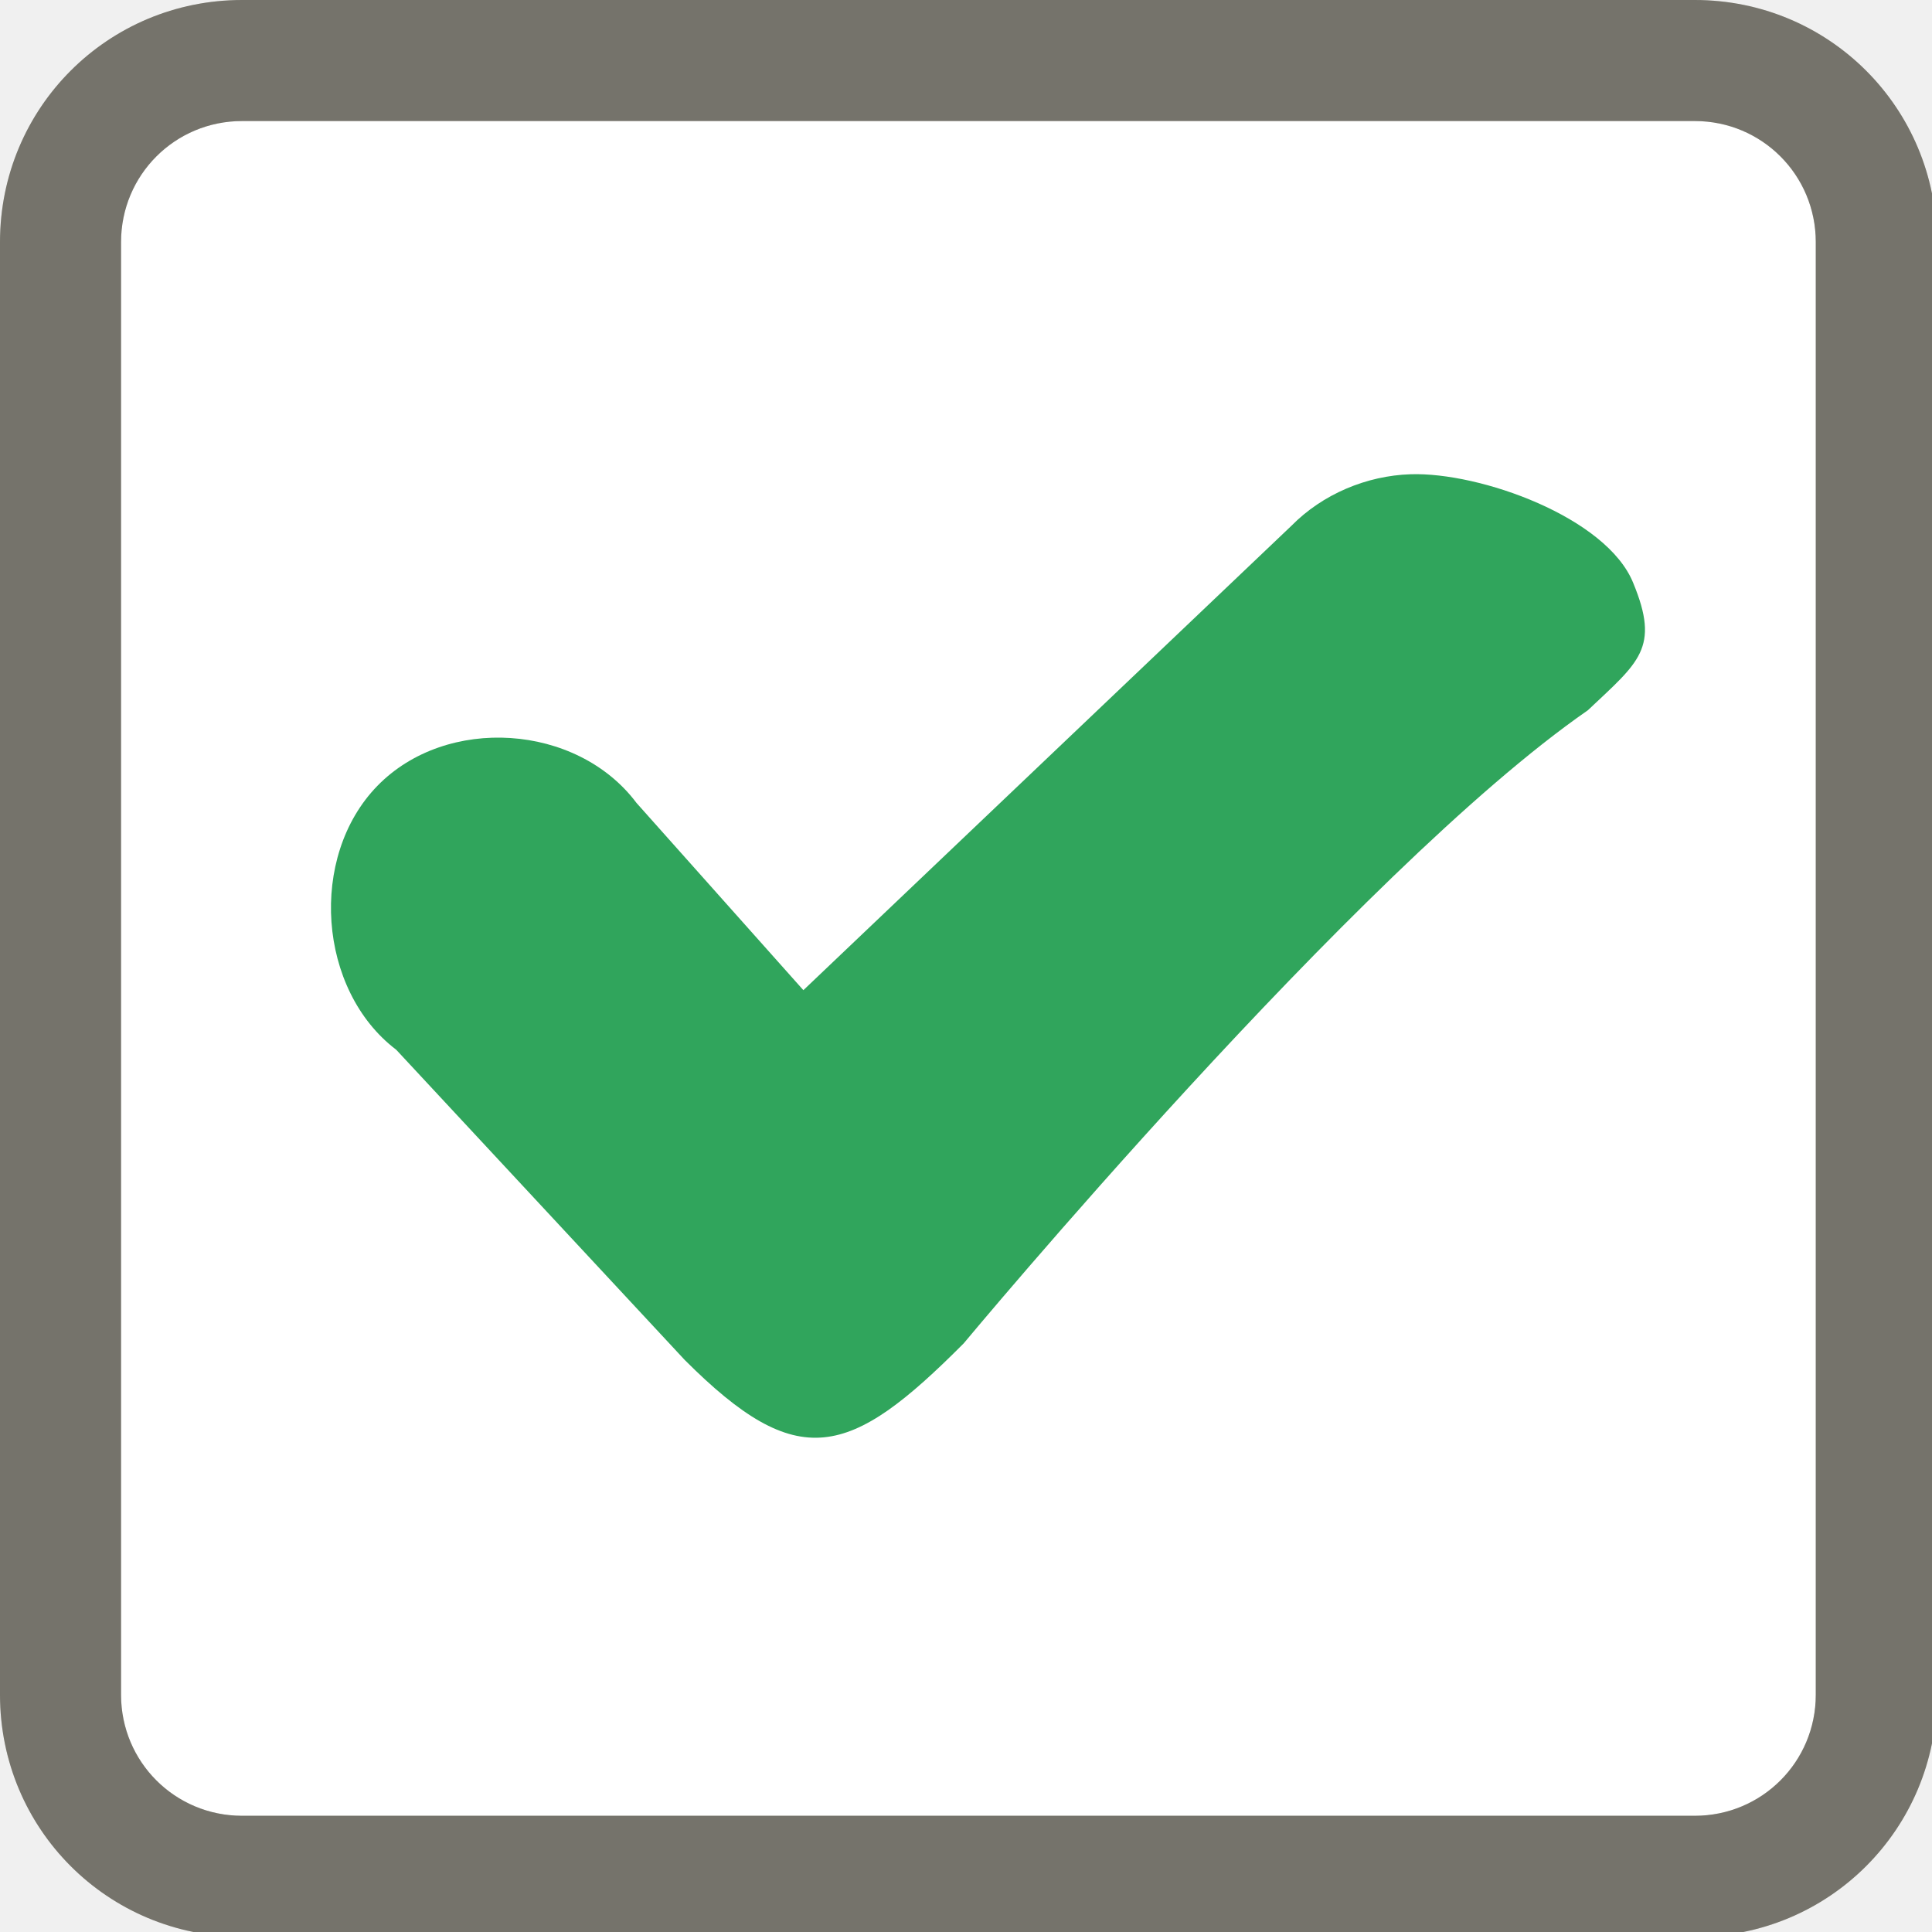
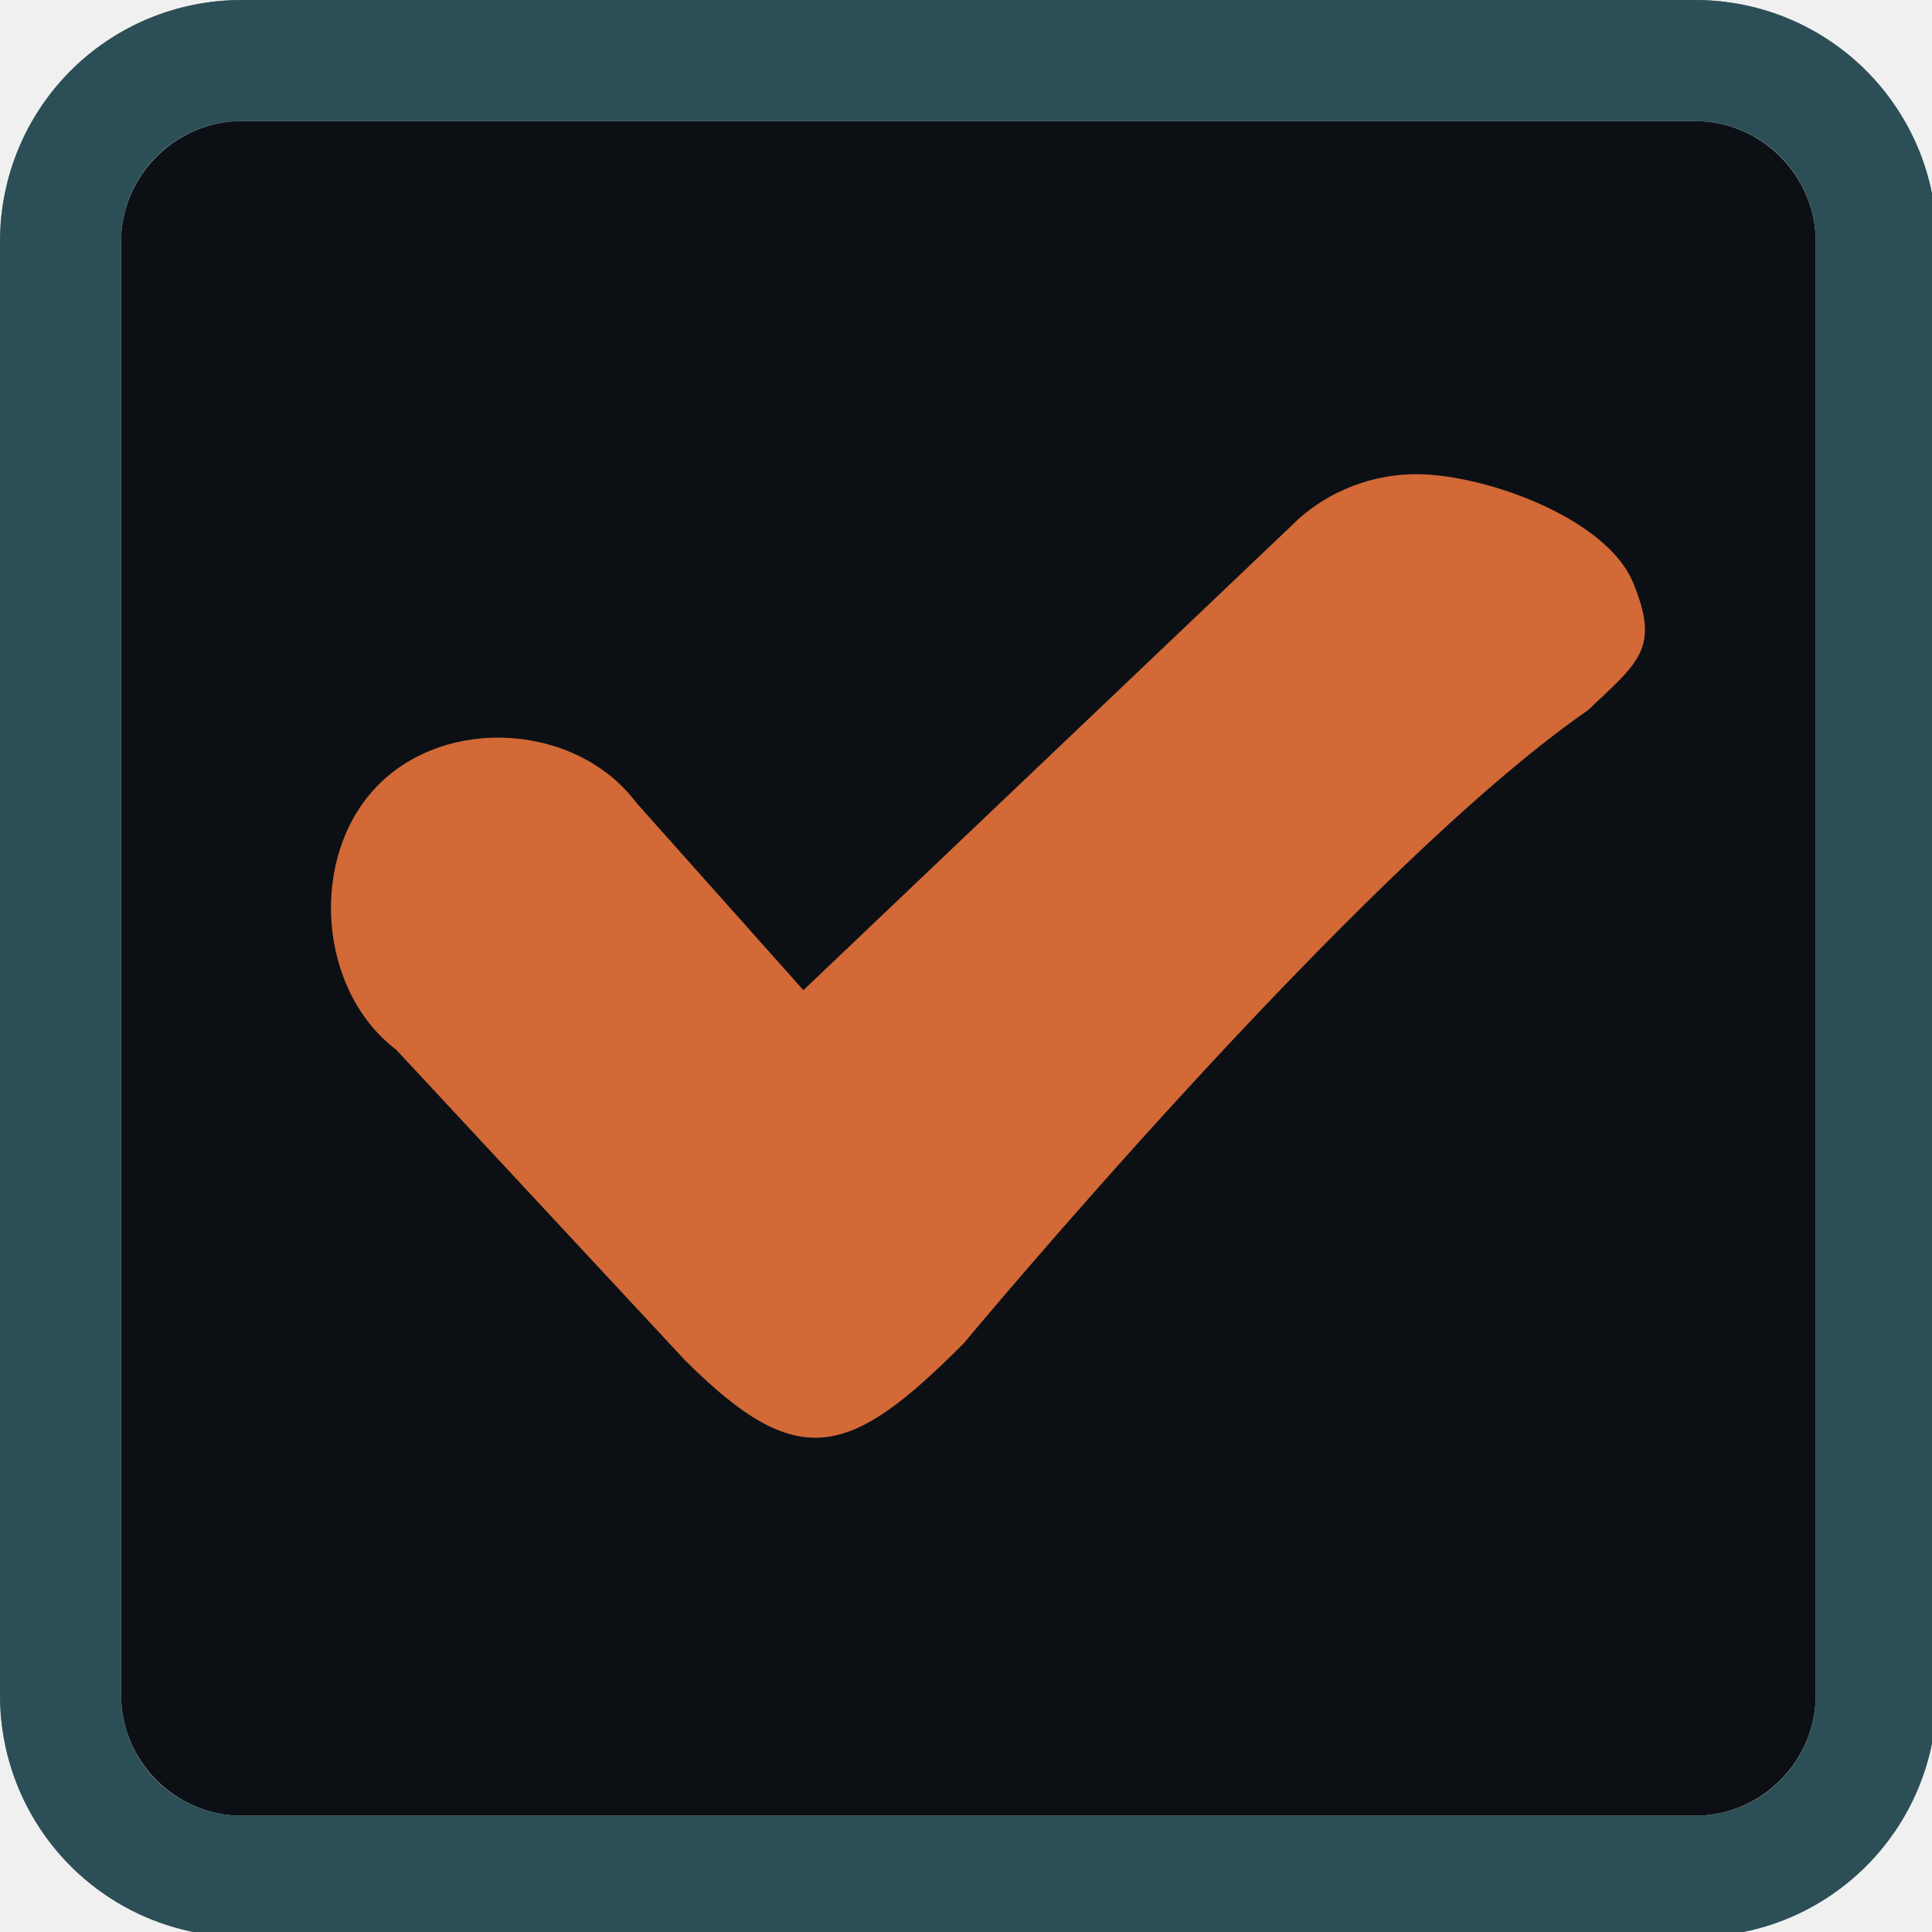
<svg xmlns="http://www.w3.org/2000/svg" width="133pt" height="133pt" viewBox="0 0 133 133" version="1.1">
  <g id="surface1">
-     <path style=" stroke:none;fill-rule:nonzero;fill:#FFFFFF;fill-opacity:1;" d="M 16.668 8.332 L 116.668 8.332 C 121.258 8.332 125 12.078 125 16.668 L 125 116.668 C 125 121.258 121.258 125 116.668 125 L 16.668 125 C 12.078 125 8.332 121.258 8.332 116.668 L 8.332 16.668 C 8.332 12.078 12.078 8.332 16.668 8.332 Z M 16.668 8.332 " />
-     <path style=" stroke:none;fill-rule:nonzero;fill:#ECE9D8;fill-opacity:1;" d="M 16.668 0 C 7.422 0 0 7.422 0 16.668 L 0 116.668 C 0 125.91 7.422 133.332 16.668 133.332 L 116.668 133.332 C 125.91 133.332 133.332 125.91 133.332 116.668 L 133.332 16.668 C 133.332 7.422 125.91 0 116.668 0 Z M 16.668 8.332 L 116.668 8.332 C 121.289 8.332 125 12.043 125 16.668 L 125 116.668 C 125 121.289 121.289 125 116.668 125 L 16.668 125 C 12.043 125 8.332 121.289 8.332 116.668 L 8.332 16.668 C 8.332 12.043 12.043 8.332 16.668 8.332 Z M 16.668 8.332 " />
-     <path style=" stroke:none;fill-rule:nonzero;fill:#000000;fill-opacity:0.30;" d="M 16.668 0 C 7.422 0 0 7.422 0 16.668 L 0 116.668 C 0 125.91 7.422 133.332 16.668 133.332 L 116.668 133.332 C 125.91 133.332 133.332 125.91 133.332 116.668 L 133.332 16.668 C 133.332 7.422 125.91 0 116.668 0 Z M 16.668 8.332 L 116.668 8.332 C 121.289 8.332 125 12.043 125 16.668 L 125 116.668 C 125 121.289 121.289 125 116.668 125 L 16.668 125 C 12.043 125 8.332 121.289 8.332 116.668 L 8.332 16.668 C 8.332 12.043 12.043 8.332 16.668 8.332 Z M 16.668 8.332 " />
-     <path style=" stroke:none;fill-rule:nonzero;fill:#000000;fill-opacity:0.30;" d="M 16.668 0 C 7.422 0 0 7.422 0 16.668 L 0 116.668 C 0 125.91 7.422 133.332 16.668 133.332 L 116.668 133.332 C 125.91 133.332 133.332 125.91 133.332 116.668 L 133.332 16.668 C 133.332 7.422 125.91 0 116.668 0 Z M 16.668 8.332 L 116.668 8.332 C 121.289 8.332 125 12.043 125 16.668 L 125 116.668 C 125 121.289 121.289 125 116.668 125 L 16.668 125 C 12.043 125 8.332 121.289 8.332 116.668 L 8.332 16.668 C 8.332 12.043 12.043 8.332 16.668 8.332 Z M 16.668 8.332 " />
-     <path style=" stroke:none;fill-rule:nonzero;fill:#30a55c;fill-opacity:1;" d="M 97.102 32.648 C 94.074 32.746 91.047 34.016 88.898 36.199 L 55.305 68.164 L 43.816 55.273 C 39.715 49.805 30.73 49.219 25.977 54.102 C 21.223 58.984 21.875 68.164 27.277 72.266 L 47.137 93.621 C 54.949 101.434 58.465 100.391 66.34 92.48 C 66.34 92.48 93.426 59.895 109.309 48.895 C 112.824 45.574 114.289 44.629 112.434 40.137 C 110.613 35.613 101.887 32.488 97.102 32.648 Z M 97.102 32.648 " />
+     <path style=" stroke:none;fill-rule:nonzero;fill:#0c1014;fill-opacity:1;" d="M 16.668 8.332 L 116.668 8.332 C 121.258 8.332 125 12.078 125 16.668 L 125 116.668 C 125 121.258 121.258 125 116.668 125 L 16.668 125 C 12.078 125 8.332 121.258 8.332 116.668 L 8.332 16.668 C 8.332 12.078 12.078 8.332 16.668 8.332 Z M 16.668 8.332 " />
+     <path style=" stroke:none;fill-rule:nonzero;fill:#000000;fill-opacity:1;" d="M 16.668 0 C 7.422 0 0 7.422 0 16.668 L 0 116.668 C 0 125.91 7.422 133.332 16.668 133.332 L 116.668 133.332 C 125.91 133.332 133.332 125.91 133.332 116.668 L 133.332 16.668 C 133.332 7.422 125.91 0 116.668 0 Z M 16.668 8.332 L 116.668 8.332 C 121.289 8.332 125 12.043 125 16.668 L 125 116.668 C 125 121.289 121.289 125 116.668 125 L 16.668 125 C 12.043 125 8.332 121.289 8.332 116.668 L 8.332 16.668 C 8.332 12.043 12.043 8.332 16.668 8.332 Z M 16.668 8.332 " />
+     <path style=" stroke:none;fill-rule:nonzero;fill:#599cab;fill-opacity:0.30;" d="M 16.668 0 C 7.422 0 0 7.422 0 16.668 L 0 116.668 C 0 125.91 7.422 133.332 16.668 133.332 L 116.668 133.332 C 125.91 133.332 133.332 125.91 133.332 116.668 L 133.332 16.668 C 133.332 7.422 125.91 0 116.668 0 Z M 16.668 8.332 L 116.668 8.332 C 121.289 8.332 125 12.043 125 16.668 L 125 116.668 C 125 121.289 121.289 125 116.668 125 L 16.668 125 C 12.043 125 8.332 121.289 8.332 116.668 L 8.332 16.668 C 8.332 12.043 12.043 8.332 16.668 8.332 Z M 16.668 8.332 " />
+     <path style=" stroke:none;fill-rule:nonzero;fill:#599cab;fill-opacity:0.30;" d="M 16.668 0 C 7.422 0 0 7.422 0 16.668 L 0 116.668 C 0 125.91 7.422 133.332 16.668 133.332 L 116.668 133.332 C 125.91 133.332 133.332 125.91 133.332 116.668 L 133.332 16.668 C 133.332 7.422 125.91 0 116.668 0 Z M 16.668 8.332 L 116.668 8.332 C 121.289 8.332 125 12.043 125 16.668 L 125 116.668 C 125 121.289 121.289 125 116.668 125 L 16.668 125 C 12.043 125 8.332 121.289 8.332 116.668 L 8.332 16.668 C 8.332 12.043 12.043 8.332 16.668 8.332 Z M 16.668 8.332 " />
+     <path style=" stroke:none;fill-rule:nonzero;fill:#d26937;fill-opacity:1;" d="M 97.102 32.648 C 94.074 32.746 91.047 34.016 88.898 36.199 L 55.305 68.164 L 43.816 55.273 C 39.715 49.805 30.73 49.219 25.977 54.102 C 21.223 58.984 21.875 68.164 27.277 72.266 L 47.137 93.621 C 54.949 101.434 58.465 100.391 66.34 92.48 C 66.34 92.48 93.426 59.895 109.309 48.895 C 112.824 45.574 114.289 44.629 112.434 40.137 C 110.613 35.613 101.887 32.488 97.102 32.648 Z M 97.102 32.648 " />
  </g>
</svg>
